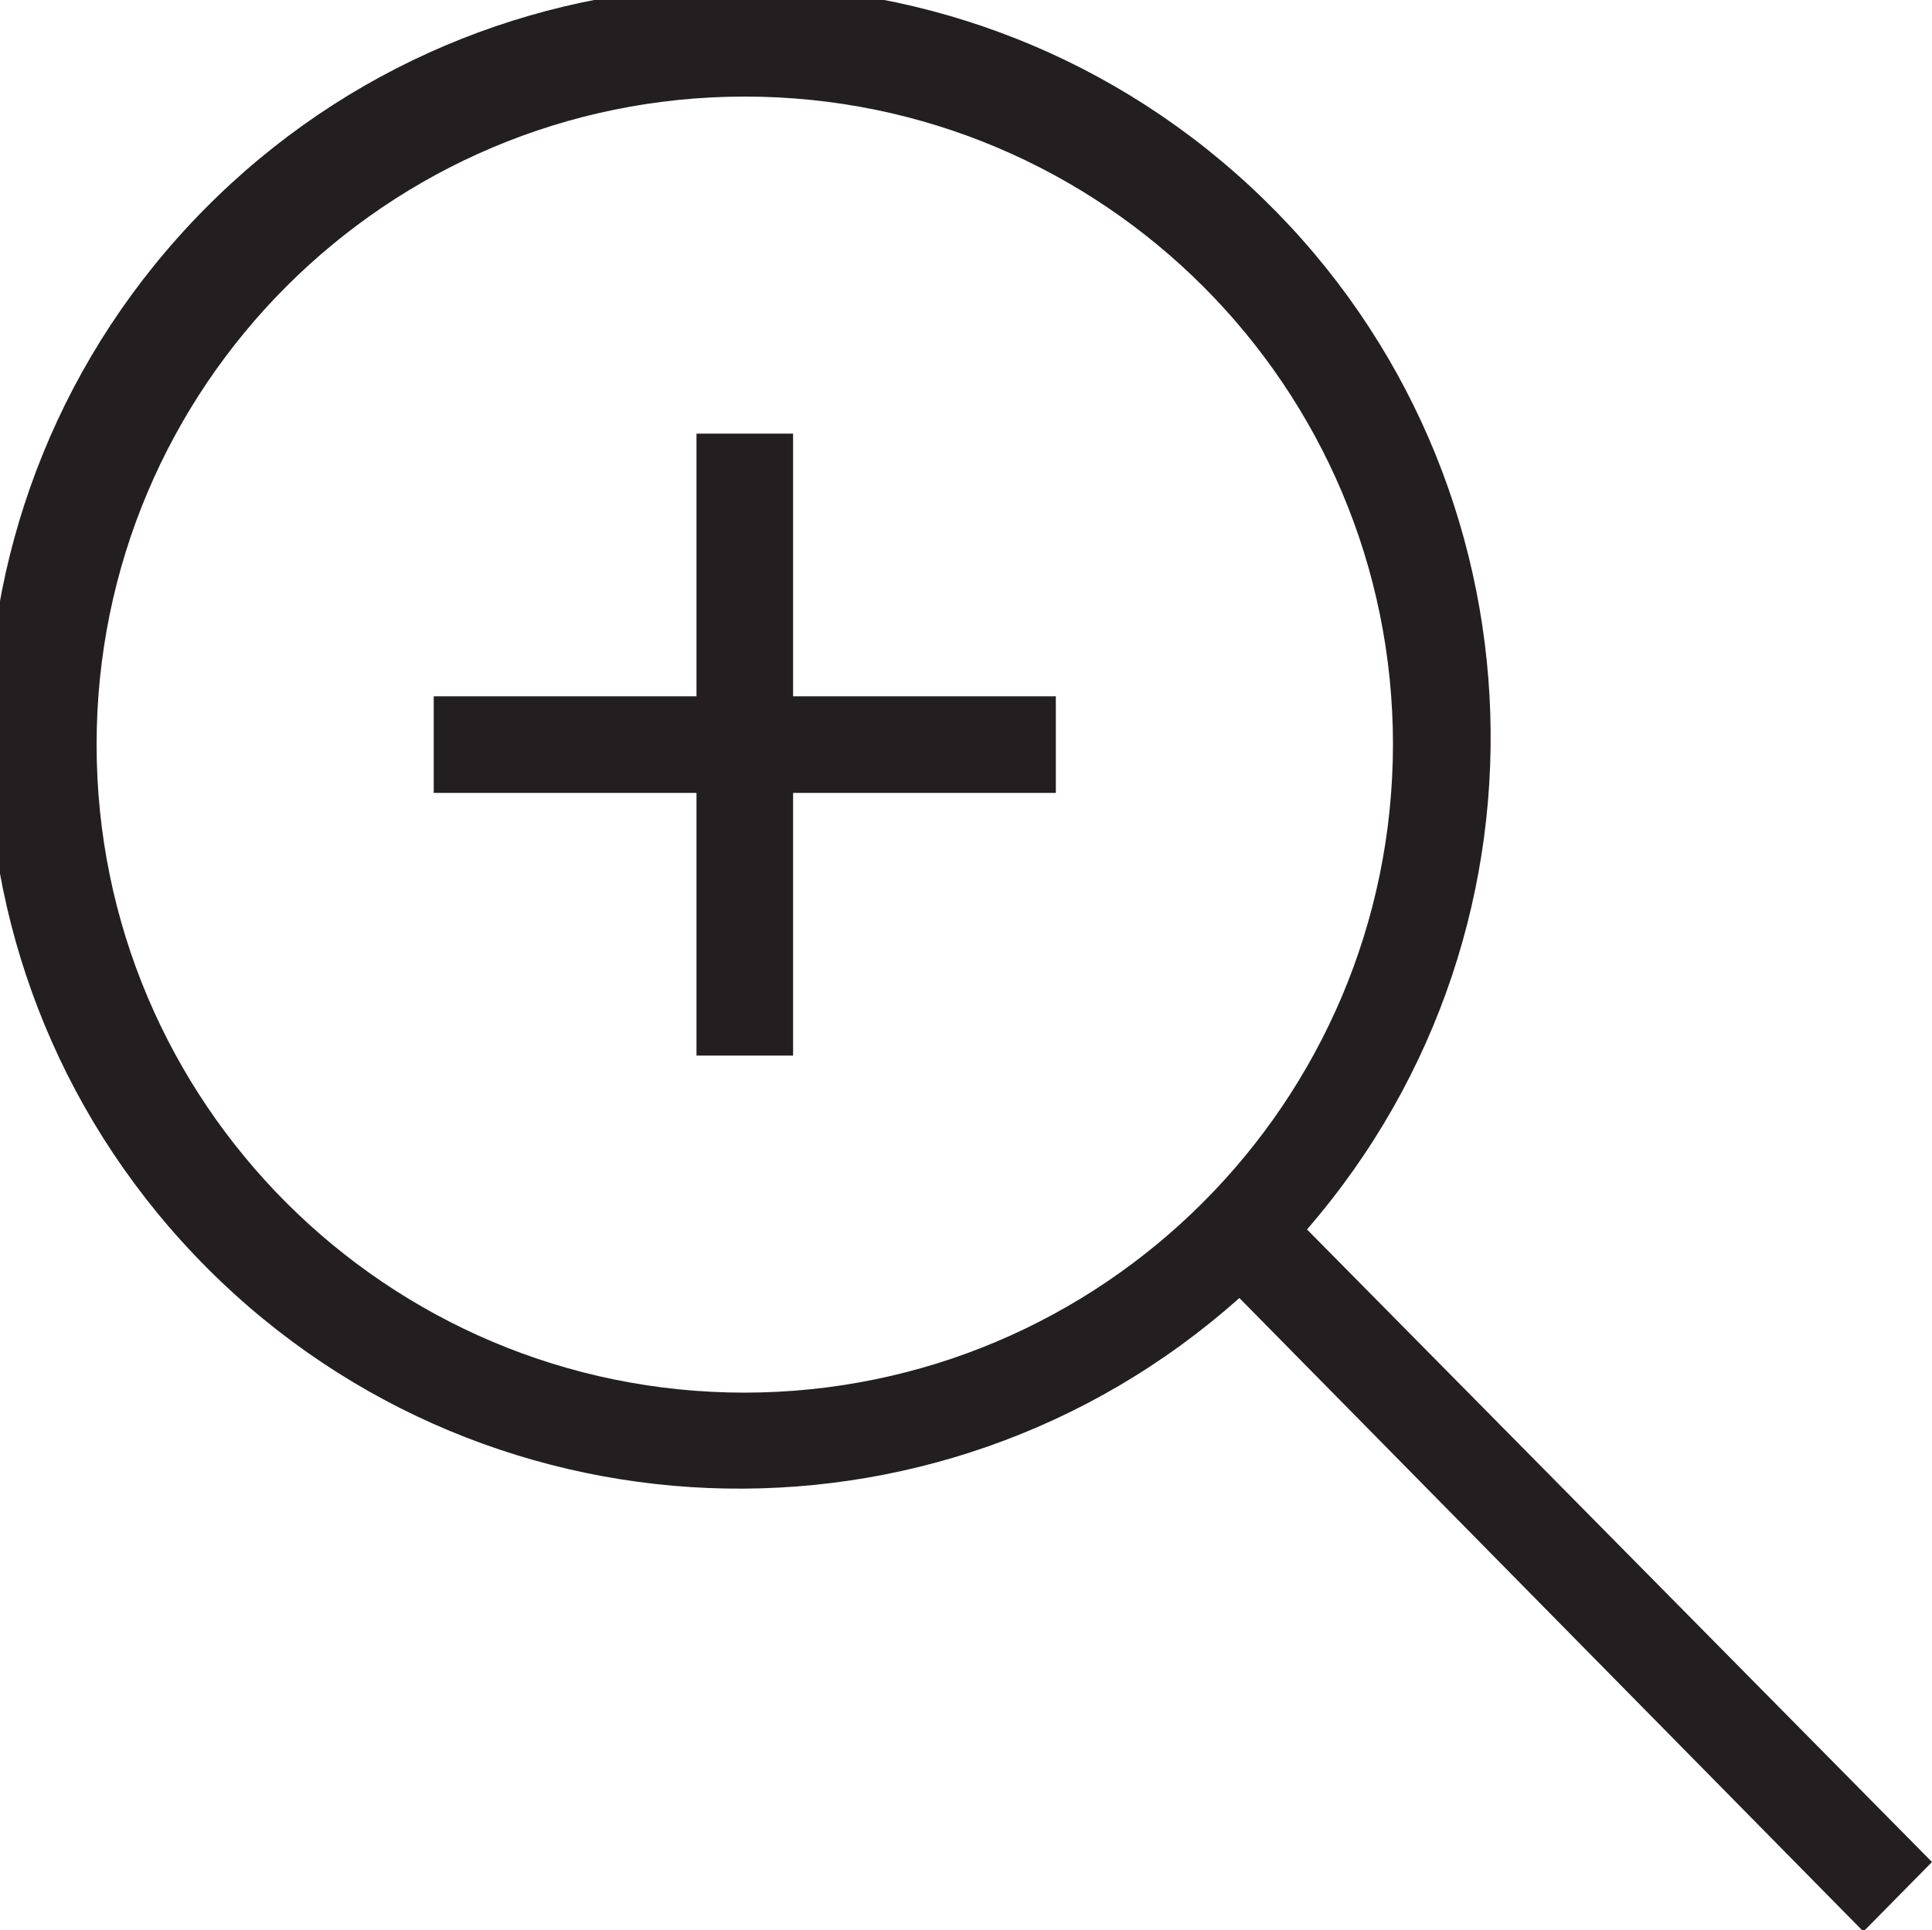
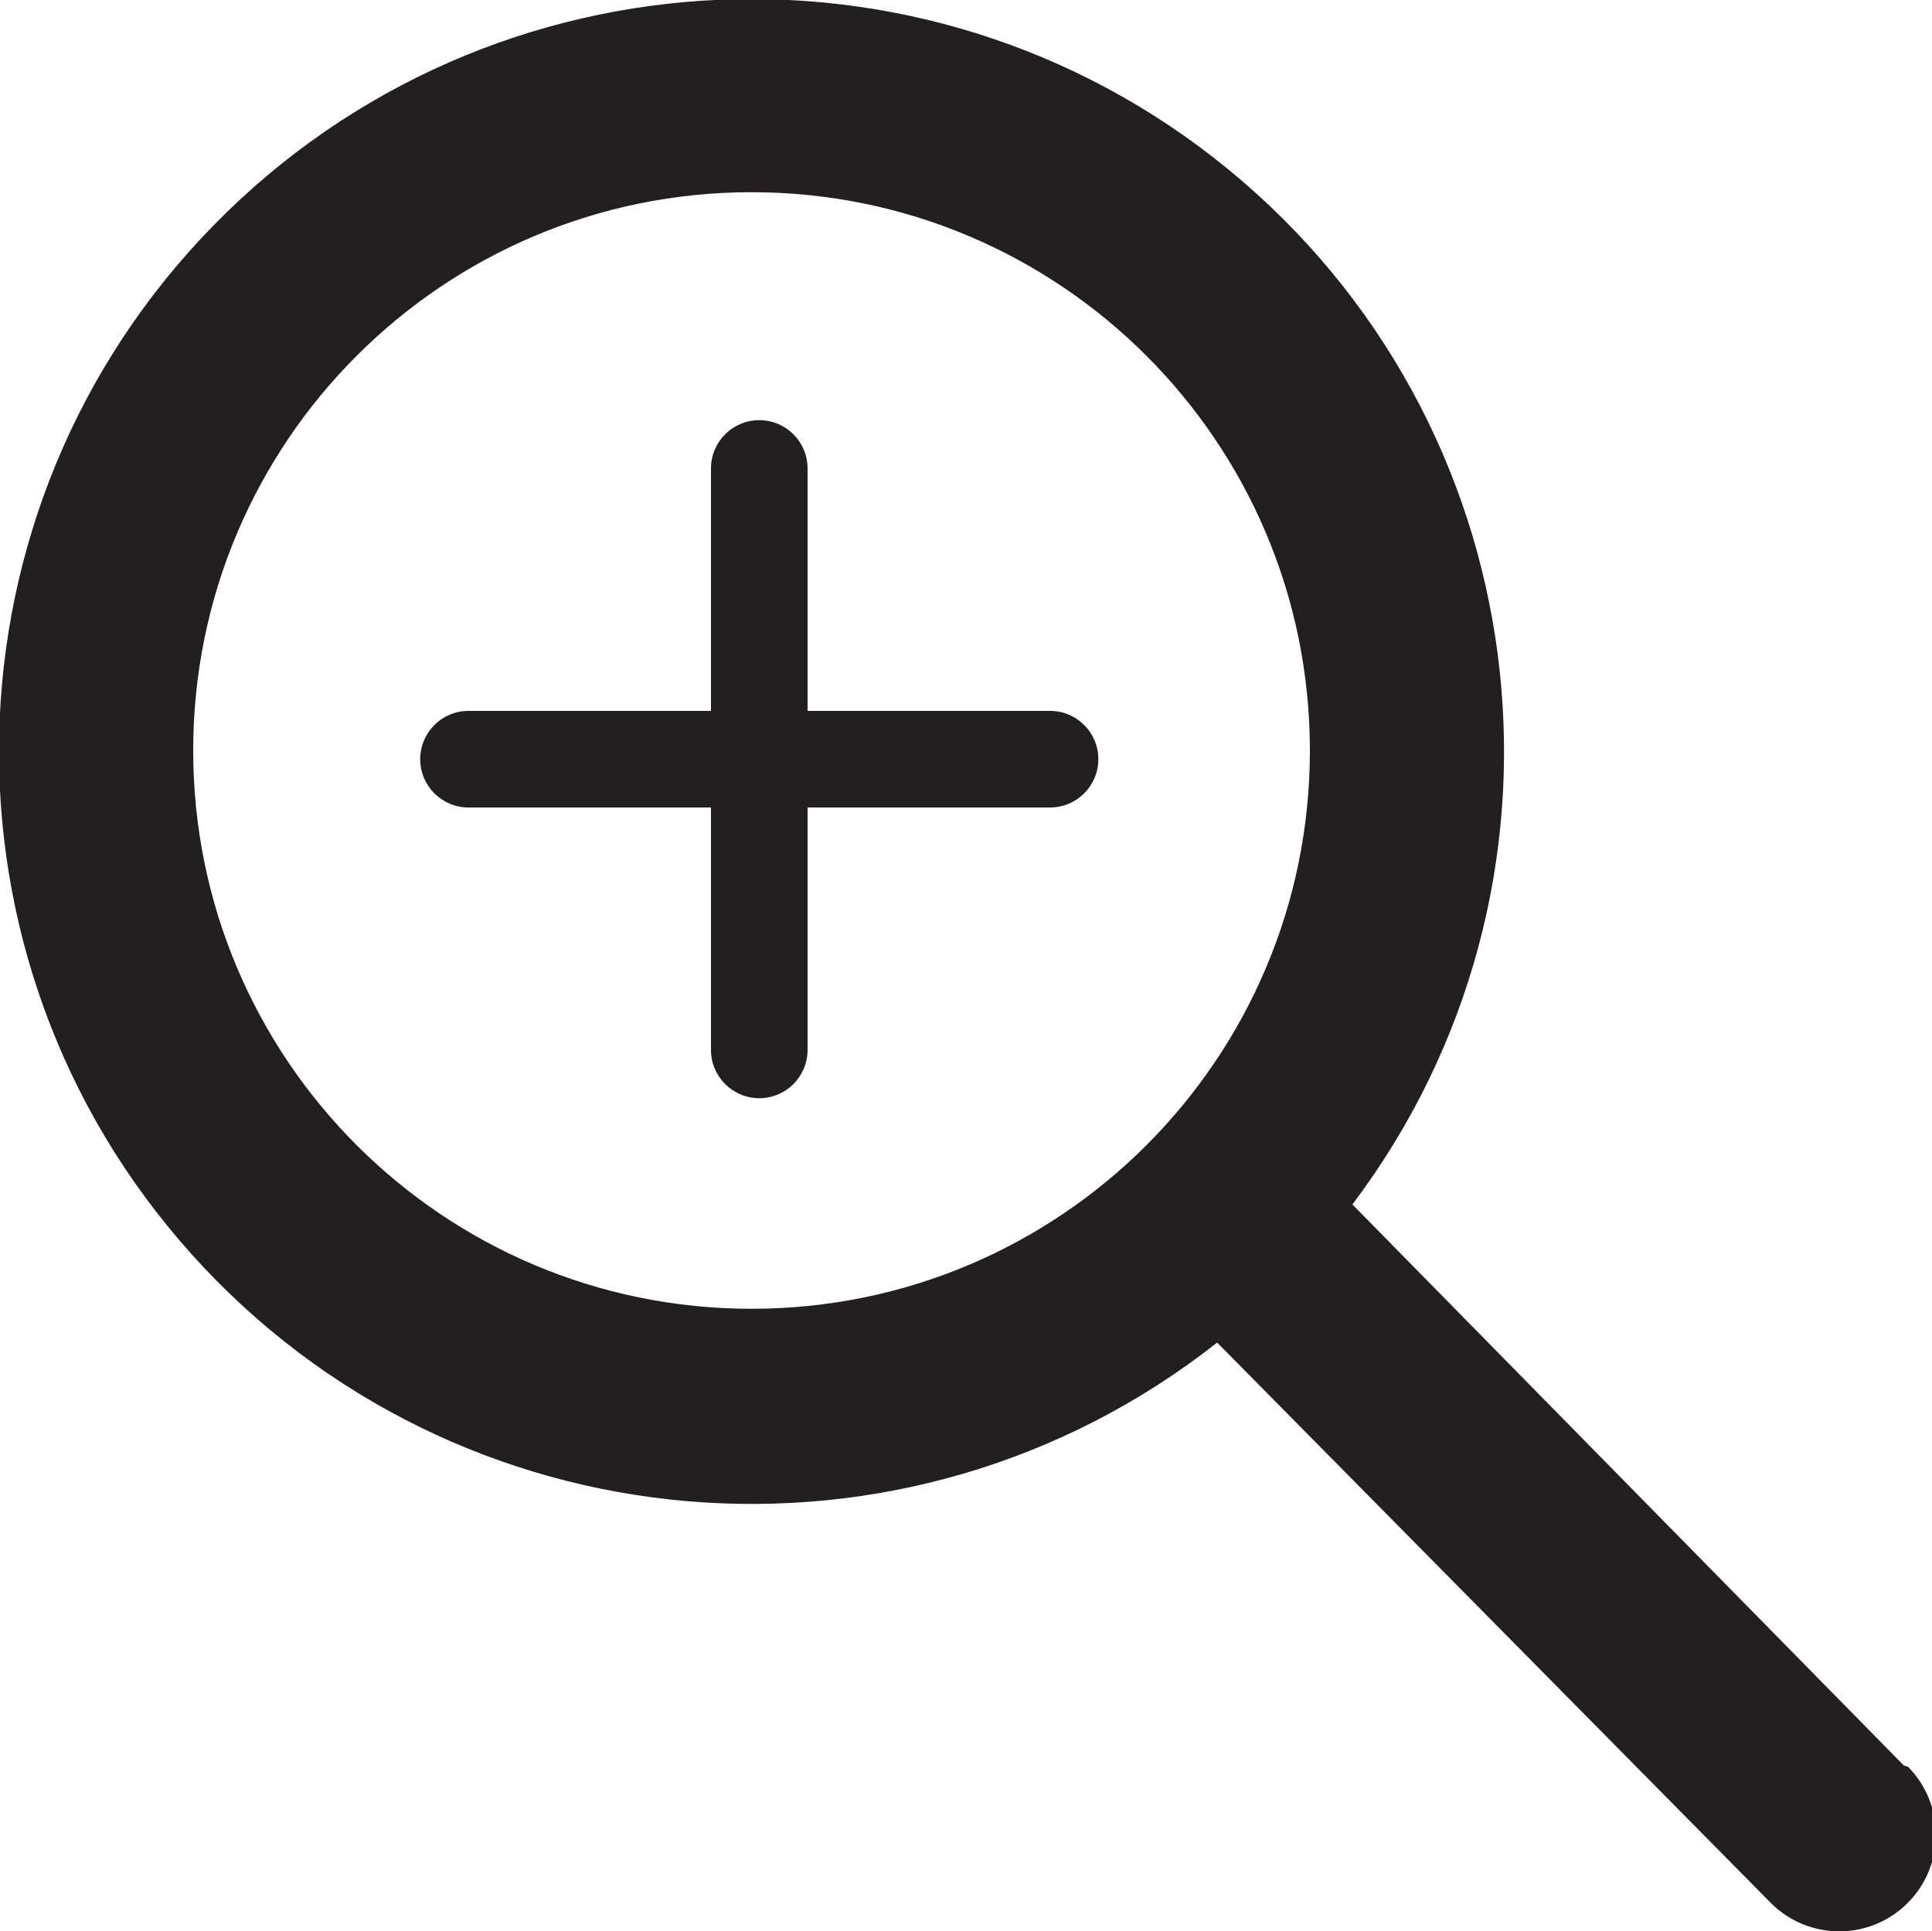
- <svg xmlns="http://www.w3.org/2000/svg" id="Layer_1" data-name="Layer 1" viewBox="0 0 20 19.98">
+ <svg xmlns="http://www.w3.org/2000/svg" id="Layer_1" data-name="Layer 1" viewBox="0 0 20 19.99">
  <defs>
-     <style>.cls-1{fill:#231f20;}</style>
+     <style>.cls-1{fill:#231f20}</style>
  </defs>
-   <path class="cls-1" d="M10.93 7.21H8.21V4.49h-1v2.72H4.49v1h2.72v2.72h1V8.21h2.72v-1z" />
-   <path class="cls-1" d="M20 19.28l-6.47-6.55a7.78 7.78 0 1 0-.7.71L19.29 20zM7.71 14.42a6.71 6.71 0 1 1 6.71-6.71 6.72 6.72 0 0 1-6.71 6.71z" />
+   <path class="cls-1" d="M10.87 7.37H8.36V4.86a.5.5 0 0 0-1 0v2.51H4.85a.5.5 0 1 0 0 1h2.51v2.51a.5.5 0 0 0 1 0V8.37h2.51a.5.5 0 0 0 0-1z" transform="translate(0 -.01)" />
+   <path class="cls-1" d="M19.71 18.29L14 12.48a7.79 7.79 0 1 0-1.4 1.43l5.73 5.8a1 1 0 0 0 1.42-1.41zM2 7.78a5.78 5.78 0 1 1 5.78 5.78A5.78 5.78 0 0 1 2 7.78z" transform="translate(0 -.01)" />
</svg>
